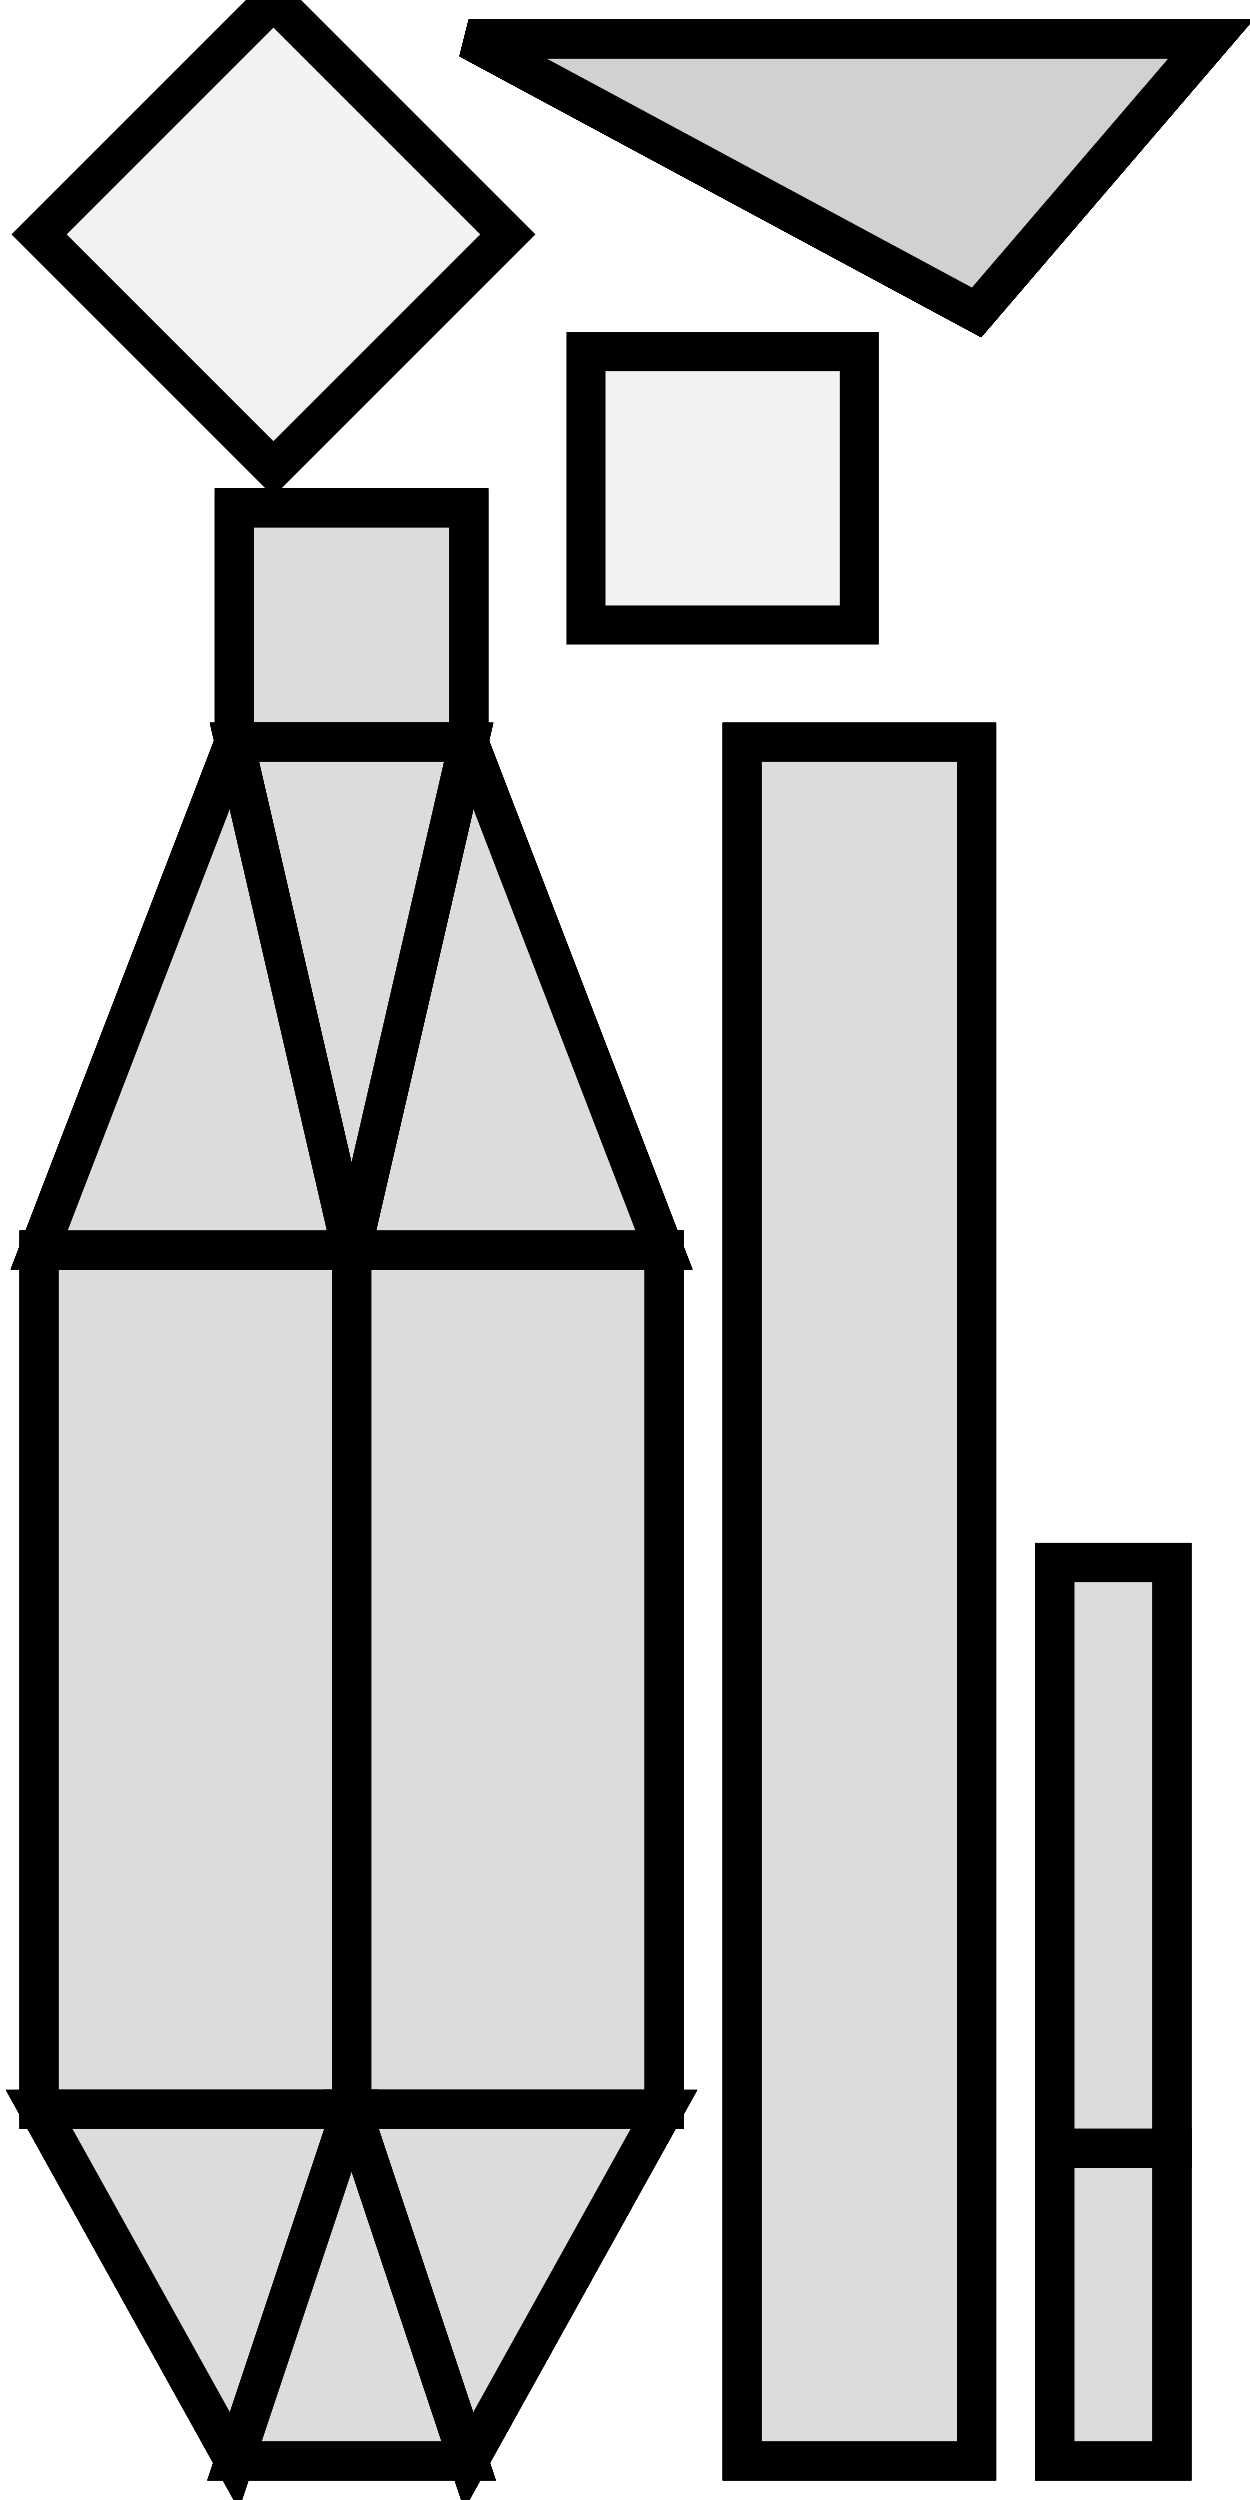
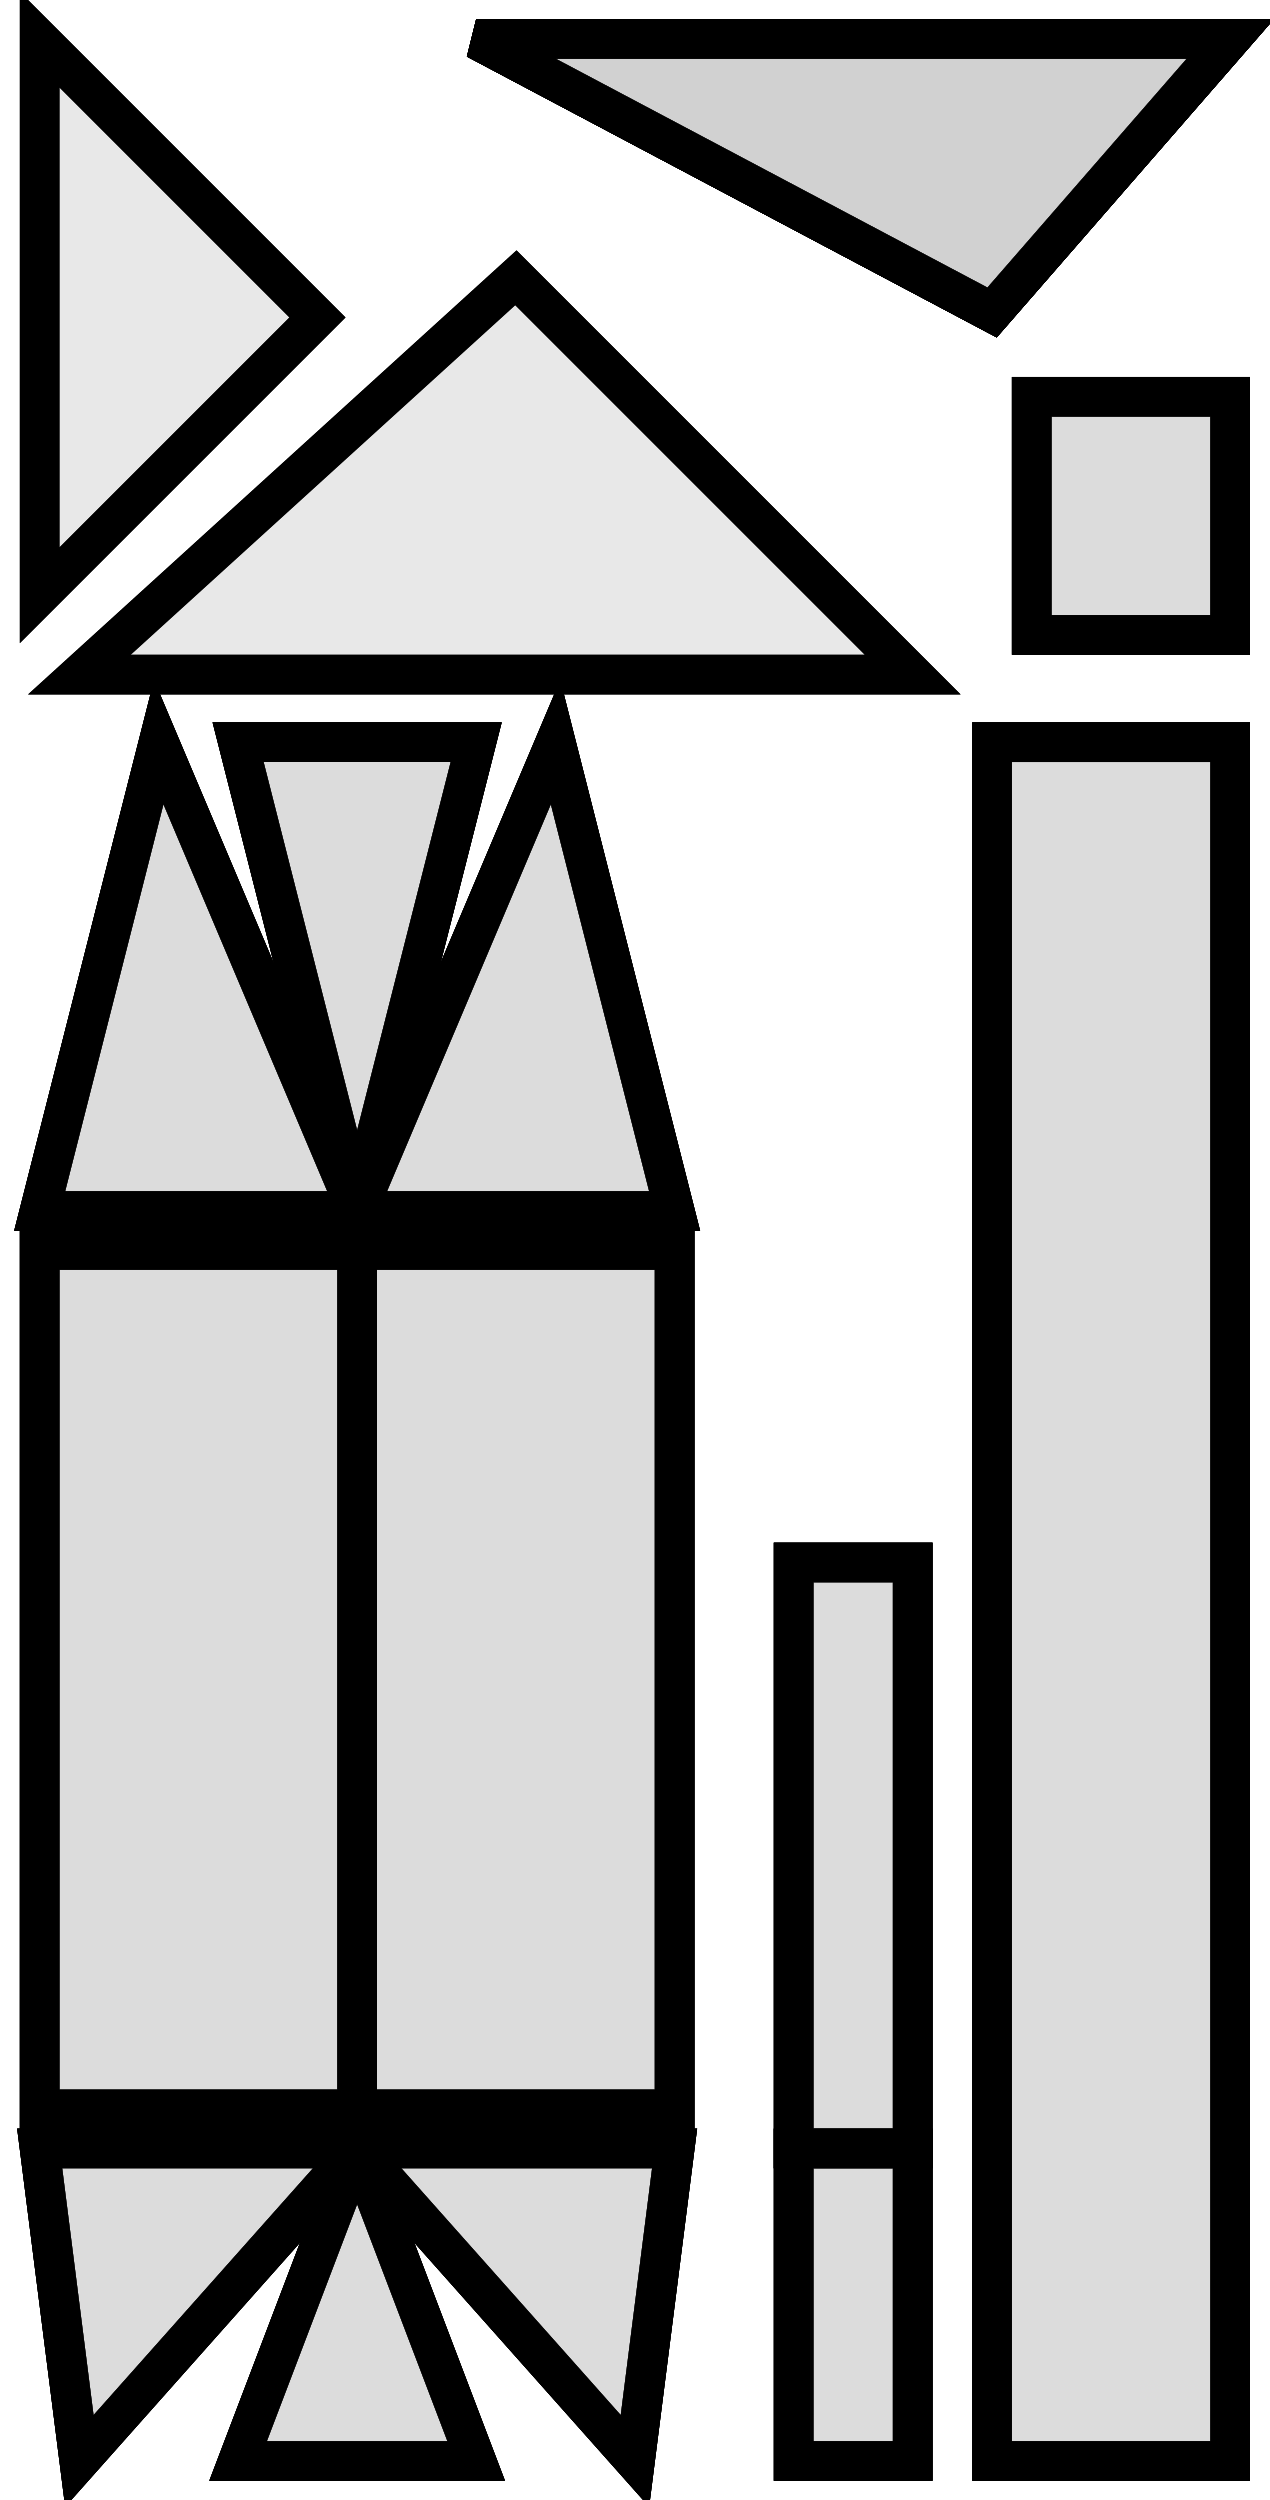
- <svg xmlns="http://www.w3.org/2000/svg" width="32" height="64" viewBox="0 0 32 64" version="1.1">
-   <polygon stroke="black" stroke-width="1" fill="rgb(204, 204, 204)" fill-opacity="0.25" points="19.000,63.000 25.000,63.000 25.000,19.000 19.000,19.000 " />
-   <polygon stroke="black" stroke-width="1" fill="rgb(204, 204, 204)" fill-opacity="0.25" points="7.000,12.000 13.000,6.000 7.000,0.000 1.000,6.000 " />
-   <polygon stroke="black" stroke-width="1" fill="rgb(204, 204, 204)" fill-opacity="0.25" points="25.000,19.000 19.000,19.000 19.000,63.000 25.000,63.000 " />
-   <polygon stroke="black" stroke-width="1" fill="rgb(204, 204, 204)" fill-opacity="0.25" points="19.000,63.000 25.000,63.000 25.000,19.000 19.000,19.000 " />
-   <polygon stroke="black" stroke-width="1" fill="rgb(204, 204, 204)" fill-opacity="0.25" points="19.000,63.000 25.000,63.000 25.000,19.000 19.000,19.000 " />
-   <polygon stroke="black" stroke-width="1" fill="rgb(204, 204, 204)" fill-opacity="0.25" points="6.000,19.000 12.000,19.000 12.000,13.000 6.000,13.000 " />
-   <polygon stroke="black" stroke-width="1" fill="rgb(204, 204, 204)" fill-opacity="0.25" points="15.000,16.000 22.000,16.000 22.000,9.000 15.000,9.000 " />
-   <polygon stroke="black" stroke-width="1" fill="rgb(204, 204, 204)" fill-opacity="0.25" points="6.000,19.000 12.000,19.000 12.000,13.000 6.000,13.000 " />
-   <polygon stroke="black" stroke-width="1" fill="rgb(204, 204, 204)" fill-opacity="0.25" points="6.000,19.000 12.000,19.000 12.000,13.000 6.000,13.000 " />
-   <polygon stroke="black" stroke-width="1" fill="rgb(204, 204, 204)" fill-opacity="0.25" points="6.000,19.000 12.000,19.000 12.000,13.000 6.000,13.000 " />
-   <polygon stroke="black" stroke-width="1" fill="rgb(204, 204, 204)" fill-opacity="0.25" points="30.000,40.000 27.000,40.000 27.000,55.000 30.000,55.000 " />
-   <polygon stroke="black" stroke-width="1" fill="rgb(204, 204, 204)" fill-opacity="0.25" points="31.000,1.000 12.000,1.000 25.000,8.000 " />
-   <polygon stroke="black" stroke-width="1" fill="rgb(204, 204, 204)" fill-opacity="0.25" points="12.000,1.000 31.000,1.000 25.000,8.000 " />
-   <polygon stroke="black" stroke-width="1" fill="rgb(204, 204, 204)" fill-opacity="0.25" points="27.000,63.000 30.000,63.000 30.000,55.000 27.000,55.000 " />
-   <polygon stroke="black" stroke-width="1" fill="rgb(204, 204, 204)" fill-opacity="0.25" points="31.000,1.000 12.000,1.000 25.000,8.000 " />
-   <polygon stroke="black" stroke-width="1" fill="rgb(204, 204, 204)" fill-opacity="0.25" points="12.000,1.000 31.000,1.000 25.000,8.000 " />
-   <polygon stroke="black" stroke-width="1" fill="rgb(204, 204, 204)" fill-opacity="0.25" points="30.000,40.000 27.000,40.000 27.000,55.000 30.000,55.000 " />
-   <polygon stroke="black" stroke-width="1" fill="rgb(204, 204, 204)" fill-opacity="0.25" points="30.000,40.000 27.000,40.000 27.000,55.000 30.000,55.000 " />
-   <polygon stroke="black" stroke-width="1" fill="rgb(204, 204, 204)" fill-opacity="0.25" points="27.000,63.000 30.000,63.000 30.000,55.000 27.000,55.000 " />
-   <polygon stroke="black" stroke-width="1" fill="rgb(204, 204, 204)" fill-opacity="0.25" points="31.000,1.000 12.000,1.000 25.000,8.000 " />
-   <polygon stroke="black" stroke-width="1" fill="rgb(204, 204, 204)" fill-opacity="0.25" points="12.000,1.000 31.000,1.000 25.000,8.000 " />
-   <polygon stroke="black" stroke-width="1" fill="rgb(204, 204, 204)" fill-opacity="0.25" points="27.000,63.000 30.000,63.000 30.000,55.000 27.000,55.000 " />
-   <polygon stroke="black" stroke-width="1" fill="rgb(204, 204, 204)" fill-opacity="0.25" points="31.000,1.000 12.000,1.000 25.000,8.000 " />
-   <polygon stroke="black" stroke-width="1" fill="rgb(204, 204, 204)" fill-opacity="0.25" points="12.000,1.000 31.000,1.000 25.000,8.000 " />
-   <polygon stroke="black" stroke-width="1" fill="rgb(204, 204, 204)" fill-opacity="0.25" points="30.000,40.000 27.000,40.000 27.000,55.000 30.000,55.000 " />
-   <polygon stroke="black" stroke-width="1" fill="rgb(204, 204, 204)" fill-opacity="0.25" points="27.000,63.000 30.000,63.000 30.000,55.000 27.000,55.000 " />
-   <polygon stroke="black" stroke-width="1" fill="rgb(204, 204, 204)" fill-opacity="0.25" points="17.000,54.000 17.000,32.000 9.000,32.000 9.000,54.000 " />
-   <polygon stroke="black" stroke-width="1" fill="rgb(204, 204, 204)" fill-opacity="0.25" points="9.000,54.000 9.000,32.000 1.000,32.000 1.000,54.000 " />
-   <polygon stroke="black" stroke-width="1" fill="rgb(204, 204, 204)" fill-opacity="0.25" points="17.000,54.000 17.000,32.000 9.000,32.000 9.000,54.000 " />
-   <polygon stroke="black" stroke-width="1" fill="rgb(204, 204, 204)" fill-opacity="0.25" points="9.000,54.000 9.000,32.000 1.000,32.000 1.000,54.000 " />
-   <polygon stroke="black" stroke-width="1" fill="rgb(204, 204, 204)" fill-opacity="0.25" points="17.000,54.000 17.000,32.000 9.000,32.000 9.000,54.000 " />
-   <polygon stroke="black" stroke-width="1" fill="rgb(204, 204, 204)" fill-opacity="0.25" points="9.000,54.000 9.000,32.000 1.000,32.000 1.000,54.000 " />
-   <polygon stroke="black" stroke-width="1" fill="rgb(204, 204, 204)" fill-opacity="0.25" points="17.000,54.000 17.000,32.000 9.000,32.000 9.000,54.000 " />
-   <polygon stroke="black" stroke-width="1" fill="rgb(204, 204, 204)" fill-opacity="0.25" points="9.000,54.000 9.000,32.000 1.000,32.000 1.000,54.000 " />
-   <polygon stroke="black" stroke-width="1" fill="rgb(204, 204, 204)" fill-opacity="0.25" points="6.000,63.000 9.000,54.000 1.000,54.000 " />
-   <polygon stroke="black" stroke-width="1" fill="rgb(204, 204, 204)" fill-opacity="0.25" points="12.000,63.000 9.000,54.000 6.000,63.000 " />
-   <polygon stroke="black" stroke-width="1" fill="rgb(204, 204, 204)" fill-opacity="0.25" points="9.000,54.000 12.000,63.000 17.000,54.000 " />
-   <polygon stroke="black" stroke-width="1" fill="rgb(204, 204, 204)" fill-opacity="0.25" points="9.000,54.000 1.000,54.000 6.000,63.000 " />
-   <polygon stroke="black" stroke-width="1" fill="rgb(204, 204, 204)" fill-opacity="0.25" points="6.000,63.000 12.000,63.000 9.000,54.000 " />
-   <polygon stroke="black" stroke-width="1" fill="rgb(204, 204, 204)" fill-opacity="0.25" points="17.000,54.000 9.000,54.000 12.000,63.000 " />
-   <polygon stroke="black" stroke-width="1" fill="rgb(204, 204, 204)" fill-opacity="0.25" points="6.000,63.000 9.000,54.000 1.000,54.000 " />
-   <polygon stroke="black" stroke-width="1" fill="rgb(204, 204, 204)" fill-opacity="0.25" points="6.000,63.000 12.000,63.000 9.000,54.000 " />
-   <polygon stroke="black" stroke-width="1" fill="rgb(204, 204, 204)" fill-opacity="0.25" points="17.000,54.000 9.000,54.000 12.000,63.000 " />
-   <polygon stroke="black" stroke-width="1" fill="rgb(204, 204, 204)" fill-opacity="0.25" points="6.000,63.000 9.000,54.000 1.000,54.000 " />
-   <polygon stroke="black" stroke-width="1" fill="rgb(204, 204, 204)" fill-opacity="0.25" points="6.000,63.000 12.000,63.000 9.000,54.000 " />
-   <polygon stroke="black" stroke-width="1" fill="rgb(204, 204, 204)" fill-opacity="0.25" points="17.000,54.000 9.000,54.000 12.000,63.000 " />
-   <polygon stroke="black" stroke-width="1" fill="rgb(204, 204, 204)" fill-opacity="0.25" points="12.000,19.000 9.000,32.000 17.000,32.000 " />
-   <polygon stroke="black" stroke-width="1" fill="rgb(204, 204, 204)" fill-opacity="0.25" points="6.000,19.000 9.000,32.000 12.000,19.000 " />
-   <polygon stroke="black" stroke-width="1" fill="rgb(204, 204, 204)" fill-opacity="0.25" points="9.000,32.000 6.000,19.000 1.000,32.000 " />
-   <polygon stroke="black" stroke-width="1" fill="rgb(204, 204, 204)" fill-opacity="0.25" points="17.000,32.000 12.000,19.000 9.000,32.000 " />
-   <polygon stroke="black" stroke-width="1" fill="rgb(204, 204, 204)" fill-opacity="0.25" points="12.000,19.000 6.000,19.000 9.000,32.000 " />
-   <polygon stroke="black" stroke-width="1" fill="rgb(204, 204, 204)" fill-opacity="0.25" points="6.000,19.000 1.000,32.000 9.000,32.000 " />
-   <polygon stroke="black" stroke-width="1" fill="rgb(204, 204, 204)" fill-opacity="0.25" points="17.000,32.000 12.000,19.000 9.000,32.000 " />
-   <polygon stroke="black" stroke-width="1" fill="rgb(204, 204, 204)" fill-opacity="0.25" points="12.000,19.000 6.000,19.000 9.000,32.000 " />
-   <polygon stroke="black" stroke-width="1" fill="rgb(204, 204, 204)" fill-opacity="0.25" points="1.000,32.000 9.000,32.000 6.000,19.000 " />
-   <polygon stroke="black" stroke-width="1" fill="rgb(204, 204, 204)" fill-opacity="0.25" points="12.000,19.000 9.000,32.000 17.000,32.000 " />
-   <polygon stroke="black" stroke-width="1" fill="rgb(204, 204, 204)" fill-opacity="0.25" points="12.000,19.000 6.000,19.000 9.000,32.000 " />
-   <polygon stroke="black" stroke-width="1" fill="rgb(204, 204, 204)" fill-opacity="0.25" points="1.000,32.000 9.000,32.000 6.000,19.000 " />
+ <svg xmlns="http://www.w3.org/2000/svg" width="32" height="63" viewBox="0 0 32 63" version="1.1">
+   <polygon stroke="black" stroke-width="1" fill="rgb(204, 204, 204)" fill-opacity="0.25" points="31.000,18.703 25.000,18.703 25.000,62.016 31.000,62.016 " />
+   <polygon stroke="black" stroke-width="1" fill="rgb(204, 204, 204)" fill-opacity="0.25" points="1.000,15.000 1.000,1.000 8.000,8.000 " />
+   <polygon stroke="black" stroke-width="1" fill="rgb(204, 204, 204)" fill-opacity="0.25" points="25.000,62.016 31.000,62.016 31.000,18.703 25.000,18.703 " />
+   <polygon stroke="black" stroke-width="1" fill="rgb(204, 204, 204)" fill-opacity="0.25" points="31.000,18.703 25.000,18.703 25.000,62.016 31.000,62.016 " />
+   <polygon stroke="black" stroke-width="1" fill="rgb(204, 204, 204)" fill-opacity="0.25" points="31.000,18.703 25.000,18.703 25.000,62.016 31.000,62.016 " />
+   <polygon stroke="black" stroke-width="1" fill="rgb(204, 204, 204)" fill-opacity="0.25" points="31.000,16.000 31.000,10.000 26.000,10.000 26.000,16.000 " />
+   <polygon stroke="black" stroke-width="1" fill="rgb(204, 204, 204)" fill-opacity="0.25" points="13.000,7.000 2.000,17.000 23.000,17.000 " />
+   <polygon stroke="black" stroke-width="1" fill="rgb(204, 204, 204)" fill-opacity="0.25" points="31.000,16.000 31.000,10.000 26.000,10.000 26.000,16.000 " />
+   <polygon stroke="black" stroke-width="1" fill="rgb(204, 204, 204)" fill-opacity="0.25" points="31.000,16.000 31.000,10.000 26.000,10.000 26.000,16.000 " />
+   <polygon stroke="black" stroke-width="1" fill="rgb(204, 204, 204)" fill-opacity="0.25" points="31.000,16.000 31.000,10.000 26.000,10.000 26.000,16.000 " />
+   <polygon stroke="black" stroke-width="1" fill="rgb(204, 204, 204)" fill-opacity="0.25" points="23.000,39.375 20.000,39.375 20.000,54.141 23.000,54.141 " />
+   <polygon stroke="black" stroke-width="1" fill="rgb(204, 204, 204)" fill-opacity="0.25" points="31.000,0.984 12.000,0.984 25.000,7.875 " />
+   <polygon stroke="black" stroke-width="1" fill="rgb(204, 204, 204)" fill-opacity="0.25" points="12.000,0.984 31.000,0.984 25.000,7.875 " />
+   <polygon stroke="black" stroke-width="1" fill="rgb(204, 204, 204)" fill-opacity="0.25" points="20.000,62.016 23.000,62.016 23.000,54.141 20.000,54.141 " />
+   <polygon stroke="black" stroke-width="1" fill="rgb(204, 204, 204)" fill-opacity="0.25" points="31.000,0.984 12.000,0.984 25.000,7.875 " />
+   <polygon stroke="black" stroke-width="1" fill="rgb(204, 204, 204)" fill-opacity="0.25" points="12.000,0.984 31.000,0.984 25.000,7.875 " />
+   <polygon stroke="black" stroke-width="1" fill="rgb(204, 204, 204)" fill-opacity="0.25" points="23.000,39.375 20.000,39.375 20.000,54.141 23.000,54.141 " />
+   <polygon stroke="black" stroke-width="1" fill="rgb(204, 204, 204)" fill-opacity="0.25" points="23.000,39.375 20.000,39.375 20.000,54.141 23.000,54.141 " />
+   <polygon stroke="black" stroke-width="1" fill="rgb(204, 204, 204)" fill-opacity="0.25" points="20.000,62.016 23.000,62.016 23.000,54.141 20.000,54.141 " />
+   <polygon stroke="black" stroke-width="1" fill="rgb(204, 204, 204)" fill-opacity="0.25" points="31.000,0.984 12.000,0.984 25.000,7.875 " />
+   <polygon stroke="black" stroke-width="1" fill="rgb(204, 204, 204)" fill-opacity="0.25" points="12.000,0.984 31.000,0.984 25.000,7.875 " />
+   <polygon stroke="black" stroke-width="1" fill="rgb(204, 204, 204)" fill-opacity="0.25" points="20.000,62.016 23.000,62.016 23.000,54.141 20.000,54.141 " />
+   <polygon stroke="black" stroke-width="1" fill="rgb(204, 204, 204)" fill-opacity="0.25" points="31.000,0.984 12.000,0.984 25.000,7.875 " />
+   <polygon stroke="black" stroke-width="1" fill="rgb(204, 204, 204)" fill-opacity="0.25" points="12.000,0.984 31.000,0.984 25.000,7.875 " />
+   <polygon stroke="black" stroke-width="1" fill="rgb(204, 204, 204)" fill-opacity="0.25" points="23.000,39.375 20.000,39.375 20.000,54.141 23.000,54.141 " />
+   <polygon stroke="black" stroke-width="1" fill="rgb(204, 204, 204)" fill-opacity="0.25" points="20.000,62.016 23.000,62.016 23.000,54.141 20.000,54.141 " />
+   <polygon stroke="black" stroke-width="1" fill="rgb(204, 204, 204)" fill-opacity="0.25" points="17.000,53.156 17.000,31.500 9.000,31.500 9.000,53.156 " />
+   <polygon stroke="black" stroke-width="1" fill="rgb(204, 204, 204)" fill-opacity="0.25" points="9.000,53.156 9.000,31.500 1.000,31.500 1.000,53.156 " />
+   <polygon stroke="black" stroke-width="1" fill="rgb(204, 204, 204)" fill-opacity="0.25" points="17.000,53.156 17.000,31.500 9.000,31.500 9.000,53.156 " />
+   <polygon stroke="black" stroke-width="1" fill="rgb(204, 204, 204)" fill-opacity="0.25" points="9.000,53.156 9.000,31.500 1.000,31.500 1.000,53.156 " />
+   <polygon stroke="black" stroke-width="1" fill="rgb(204, 204, 204)" fill-opacity="0.25" points="17.000,53.156 17.000,31.500 9.000,31.500 9.000,53.156 " />
+   <polygon stroke="black" stroke-width="1" fill="rgb(204, 204, 204)" fill-opacity="0.25" points="9.000,53.156 9.000,31.500 1.000,31.500 1.000,53.156 " />
+   <polygon stroke="black" stroke-width="1" fill="rgb(204, 204, 204)" fill-opacity="0.25" points="17.000,53.156 17.000,31.500 9.000,31.500 9.000,53.156 " />
+   <polygon stroke="black" stroke-width="1" fill="rgb(204, 204, 204)" fill-opacity="0.25" points="9.000,53.156 9.000,31.500 1.000,31.500 1.000,53.156 " />
+   <polygon stroke="black" stroke-width="1" fill="rgb(204, 204, 204)" fill-opacity="0.25" points="2.000,62.016 9.000,54.141 1.000,54.141 " />
+   <polygon stroke="black" stroke-width="1" fill="rgb(204, 204, 204)" fill-opacity="0.25" points="12.000,62.016 9.000,54.141 6.000,62.016 " />
+   <polygon stroke="black" stroke-width="1" fill="rgb(204, 204, 204)" fill-opacity="0.25" points="9.000,54.141 16.000,62.016 17.000,54.141 " />
+   <polygon stroke="black" stroke-width="1" fill="rgb(204, 204, 204)" fill-opacity="0.25" points="9.000,54.141 1.000,54.141 2.000,62.016 " />
+   <polygon stroke="black" stroke-width="1" fill="rgb(204, 204, 204)" fill-opacity="0.25" points="6.000,62.016 12.000,62.016 9.000,54.141 " />
+   <polygon stroke="black" stroke-width="1" fill="rgb(204, 204, 204)" fill-opacity="0.25" points="17.000,54.141 9.000,54.141 16.000,62.016 " />
+   <polygon stroke="black" stroke-width="1" fill="rgb(204, 204, 204)" fill-opacity="0.25" points="2.000,62.016 9.000,54.141 1.000,54.141 " />
+   <polygon stroke="black" stroke-width="1" fill="rgb(204, 204, 204)" fill-opacity="0.25" points="6.000,62.016 12.000,62.016 9.000,54.141 " />
+   <polygon stroke="black" stroke-width="1" fill="rgb(204, 204, 204)" fill-opacity="0.25" points="17.000,54.141 9.000,54.141 16.000,62.016 " />
+   <polygon stroke="black" stroke-width="1" fill="rgb(204, 204, 204)" fill-opacity="0.25" points="2.000,62.016 9.000,54.141 1.000,54.141 " />
+   <polygon stroke="black" stroke-width="1" fill="rgb(204, 204, 204)" fill-opacity="0.25" points="6.000,62.016 12.000,62.016 9.000,54.141 " />
+   <polygon stroke="black" stroke-width="1" fill="rgb(204, 204, 204)" fill-opacity="0.25" points="17.000,54.141 9.000,54.141 16.000,62.016 " />
+   <polygon stroke="black" stroke-width="1" fill="rgb(204, 204, 204)" fill-opacity="0.25" points="14.000,18.703 9.000,30.516 17.000,30.516 " />
+   <polygon stroke="black" stroke-width="1" fill="rgb(204, 204, 204)" fill-opacity="0.25" points="6.000,18.703 9.000,30.516 12.000,18.703 " />
+   <polygon stroke="black" stroke-width="1" fill="rgb(204, 204, 204)" fill-opacity="0.25" points="9.000,30.516 4.000,18.703 1.000,30.516 " />
+   <polygon stroke="black" stroke-width="1" fill="rgb(204, 204, 204)" fill-opacity="0.25" points="17.000,30.516 14.000,18.703 9.000,30.516 " />
+   <polygon stroke="black" stroke-width="1" fill="rgb(204, 204, 204)" fill-opacity="0.25" points="12.000,18.703 6.000,18.703 9.000,30.516 " />
+   <polygon stroke="black" stroke-width="1" fill="rgb(204, 204, 204)" fill-opacity="0.25" points="4.000,18.703 1.000,30.516 9.000,30.516 " />
+   <polygon stroke="black" stroke-width="1" fill="rgb(204, 204, 204)" fill-opacity="0.25" points="17.000,30.516 14.000,18.703 9.000,30.516 " />
+   <polygon stroke="black" stroke-width="1" fill="rgb(204, 204, 204)" fill-opacity="0.25" points="12.000,18.703 6.000,18.703 9.000,30.516 " />
+   <polygon stroke="black" stroke-width="1" fill="rgb(204, 204, 204)" fill-opacity="0.25" points="1.000,30.516 9.000,30.516 4.000,18.703 " />
+   <polygon stroke="black" stroke-width="1" fill="rgb(204, 204, 204)" fill-opacity="0.25" points="14.000,18.703 9.000,30.516 17.000,30.516 " />
+   <polygon stroke="black" stroke-width="1" fill="rgb(204, 204, 204)" fill-opacity="0.25" points="12.000,18.703 6.000,18.703 9.000,30.516 " />
+   <polygon stroke="black" stroke-width="1" fill="rgb(204, 204, 204)" fill-opacity="0.25" points="1.000,30.516 9.000,30.516 4.000,18.703 " />
+   <polygon stroke="black" stroke-width="1" fill="rgb(204, 204, 204)" fill-opacity="0.25" points="23.000,17.000 2.000,17.000 13.000,7.000 " />
+   <polygon stroke="black" stroke-width="1" fill="rgb(204, 204, 204)" fill-opacity="0.25" points="1.000,1.000 1.000,15.000 8.000,8.000 " />
</svg>
